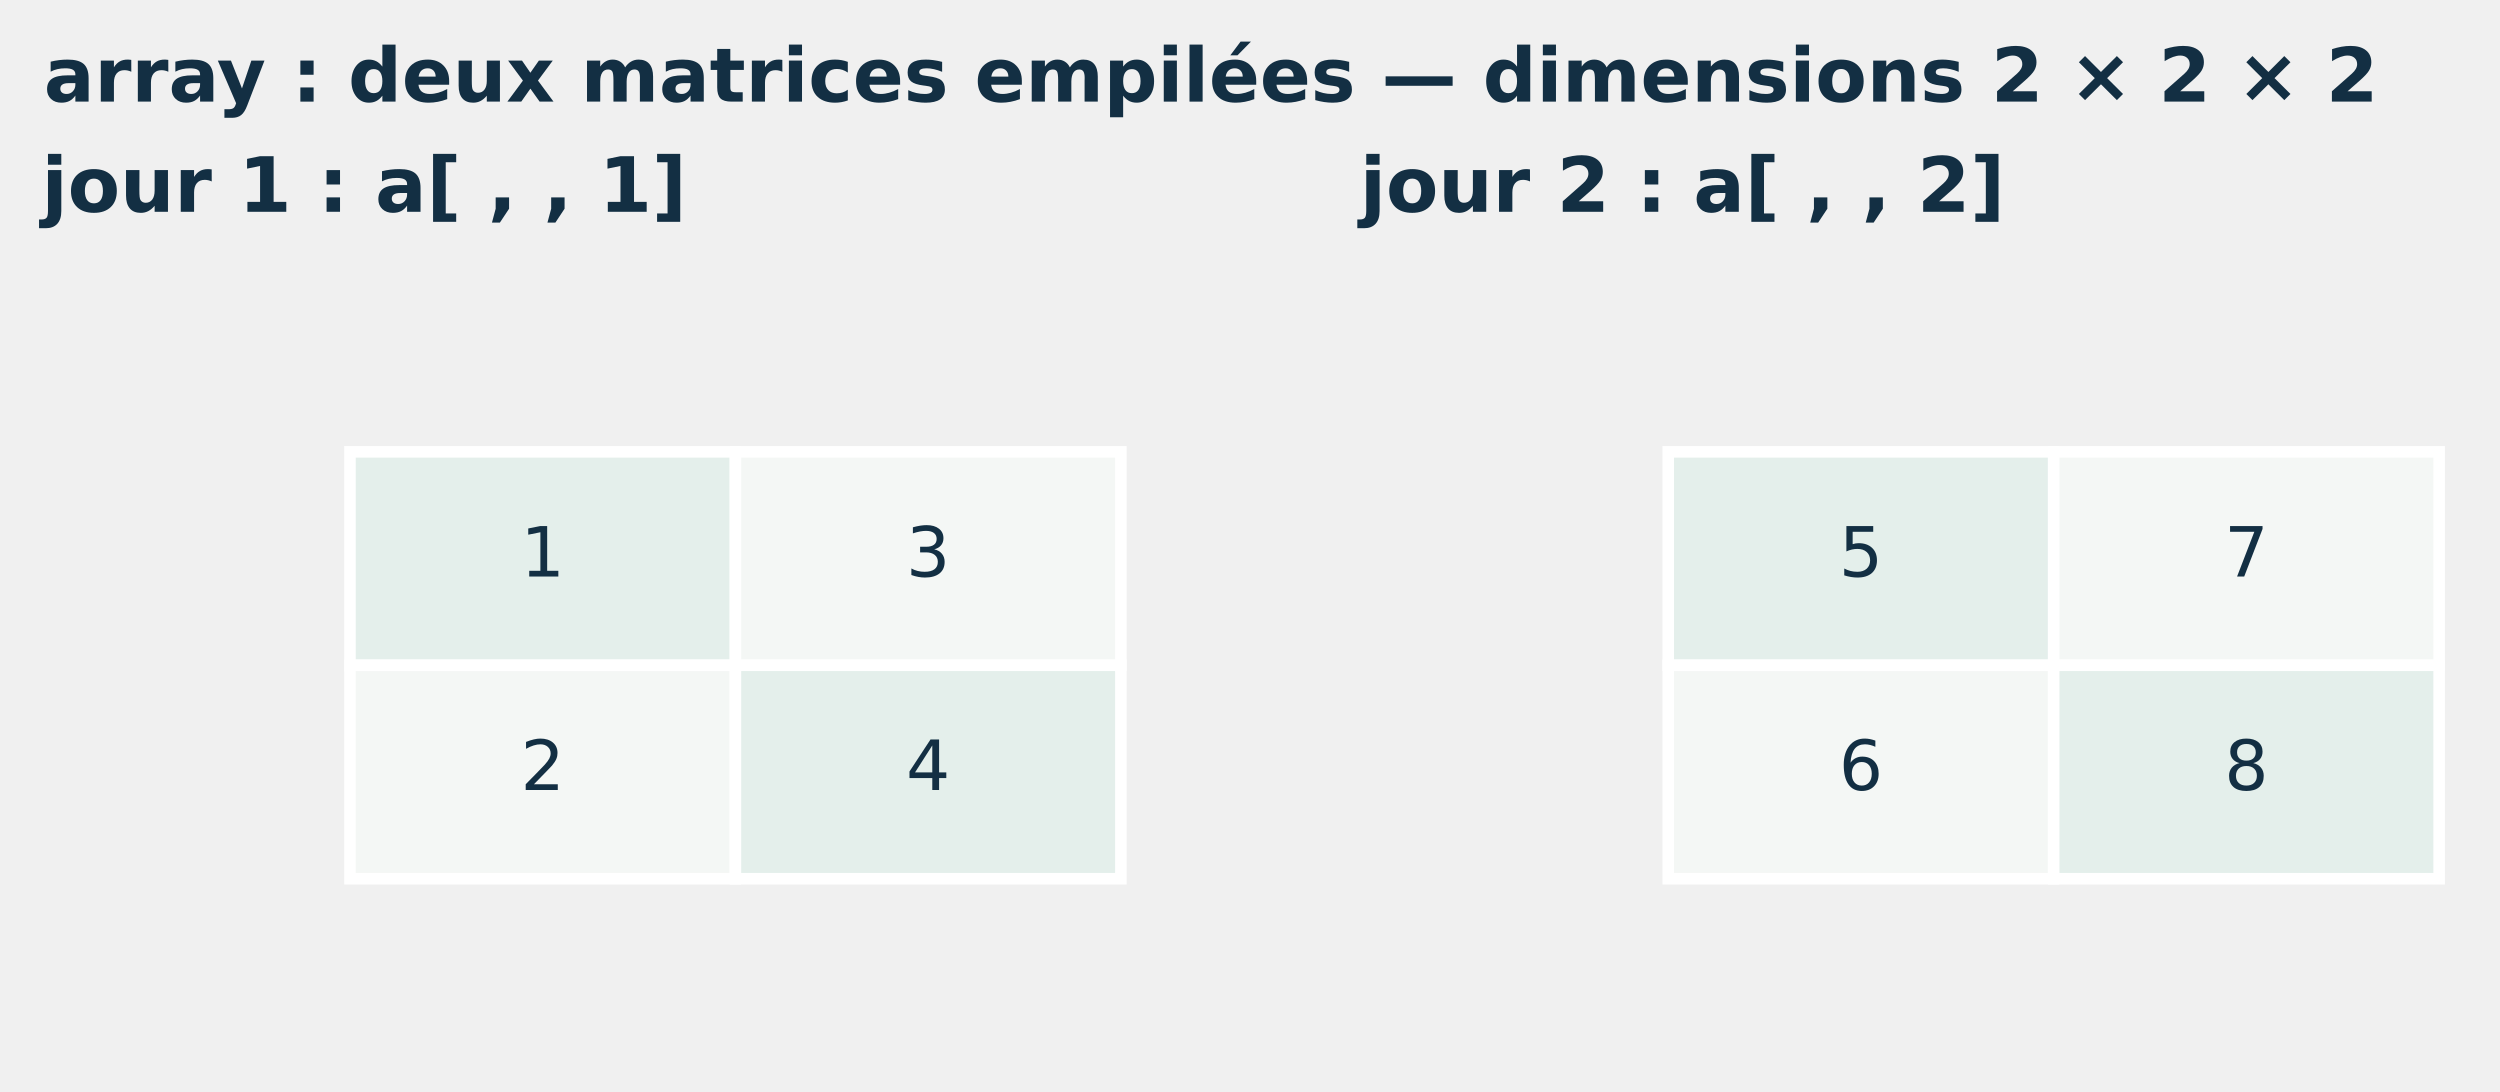
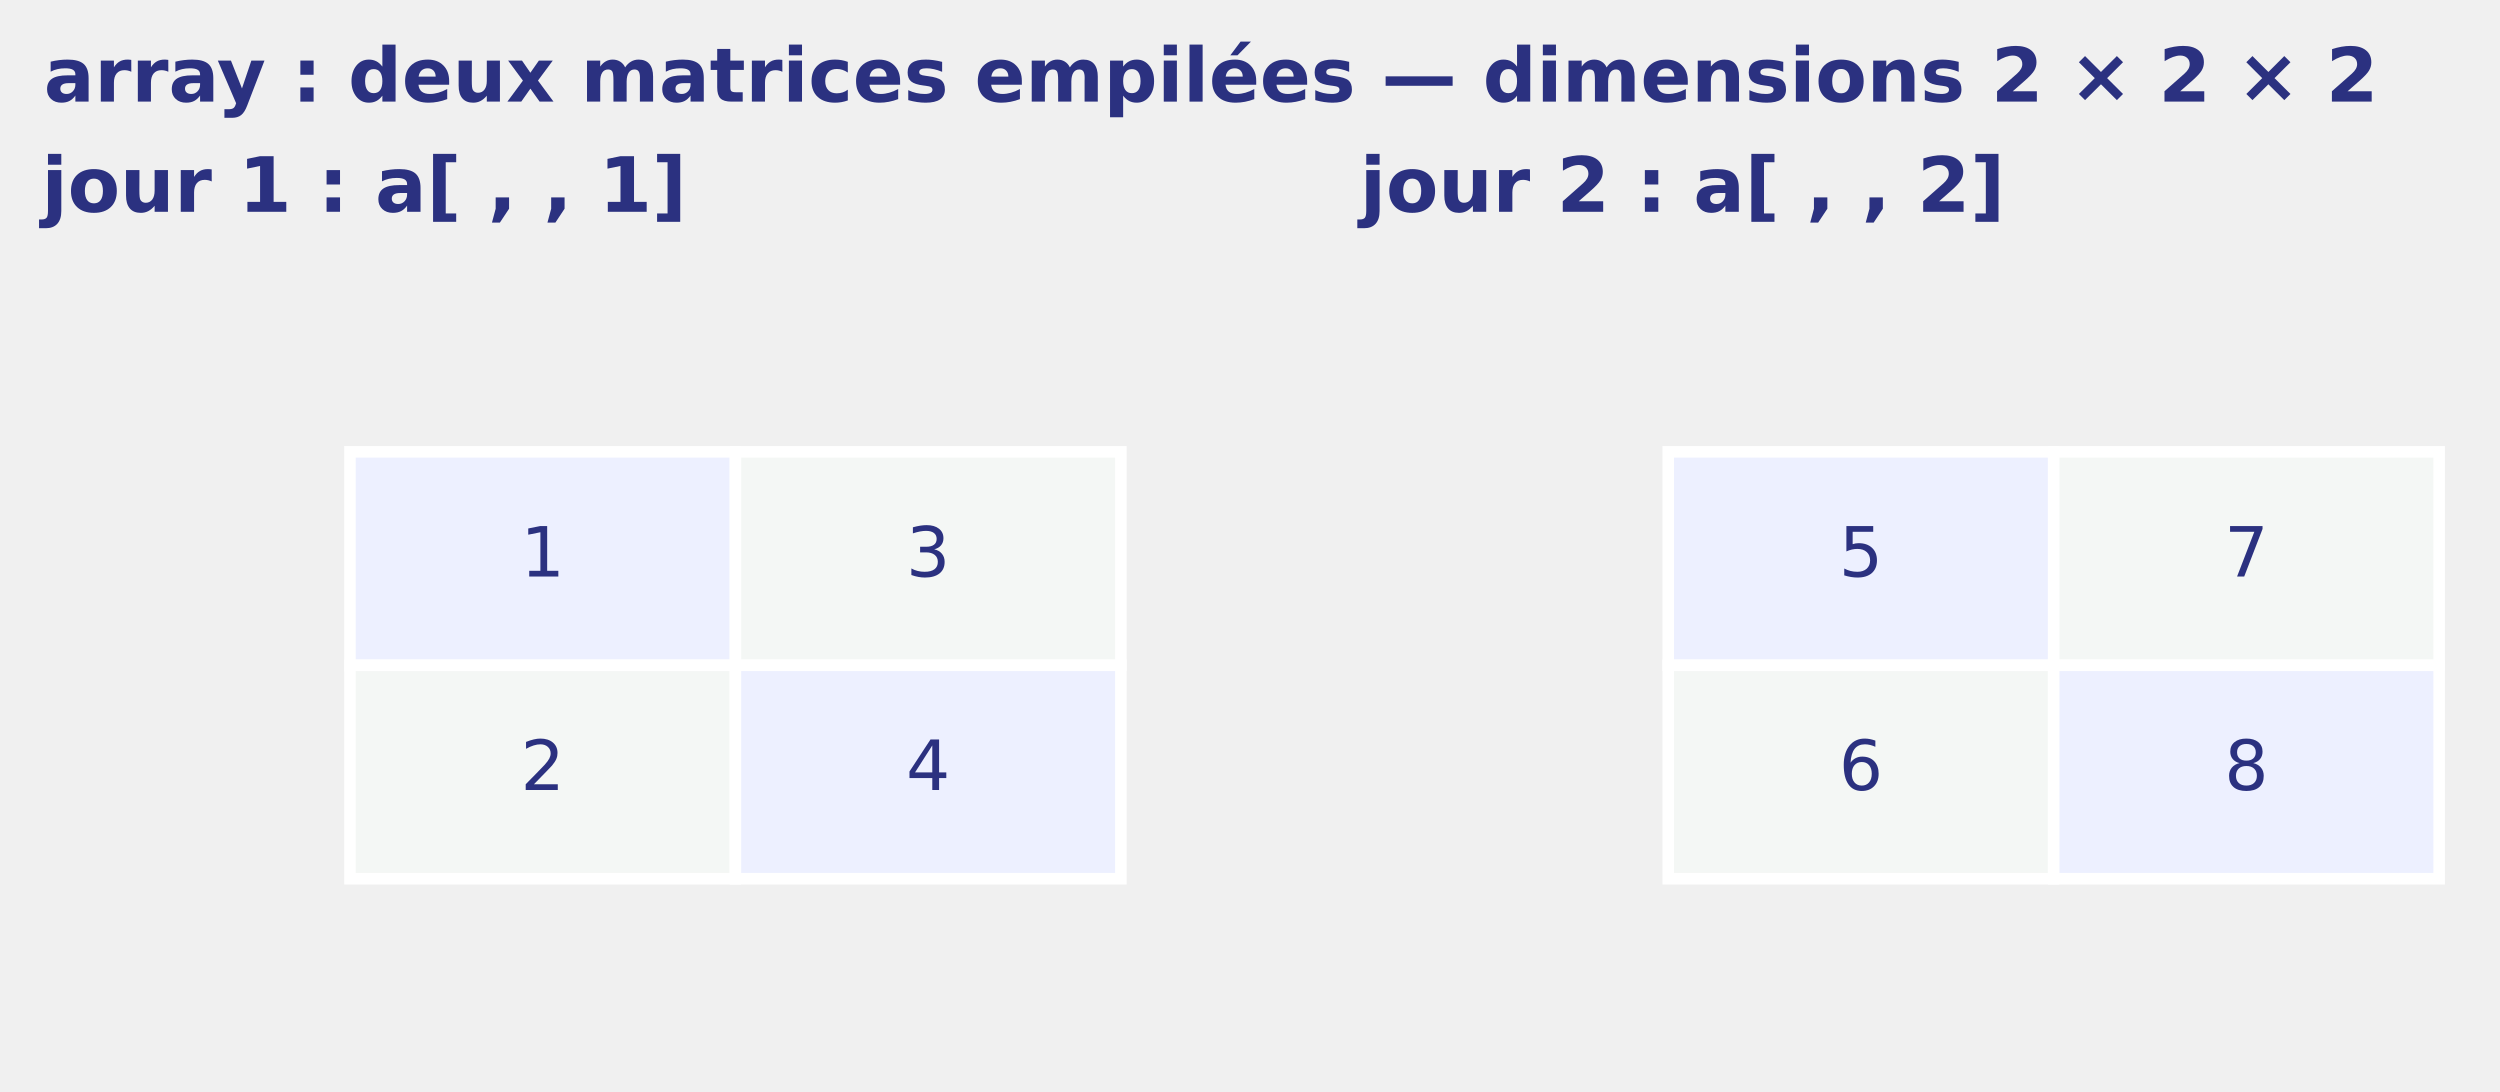
<svg xmlns="http://www.w3.org/2000/svg" xmlns:xlink="http://www.w3.org/1999/xlink" width="432.9pt" height="188.928pt" viewBox="0 0 432.9 188.928" version="1.1">
  <defs>
    <style type="text/css">*{stroke-linejoin: round; stroke-linecap: butt}</style>
  </defs>
  <g id="figure_1">
    <g id="patch_1">
      <path d="M 0 188.928  L 432.9 188.928  L 432.9 0  L 0 0  L 0 188.928  z " style="fill: none" />
    </g>
    <g id="axes_1">
      <g id="patch_2">
-         <path d="M 60.597 78.24  L 127.344 78.24  L 127.344 115.2  L 60.597 115.2  z " clip-path="url(#pae290a8612)" style="fill: #e4efeb; stroke: #ffffff; stroke-width: 2; stroke-linejoin: miter" />
+         <path d="M 60.597 78.24  L 127.344 78.24  L 127.344 115.2  L 60.597 115.2  z " clip-path="url(#pb9a7fbf18e)" style="fill: #edf0ff; stroke: #ffffff; stroke-width: 2; stroke-linejoin: miter" />
      </g>
      <g id="patch_3">
-         <path d="M 127.344 78.24  L 194.09 78.24  L 194.09 115.2  L 127.344 115.2  z " clip-path="url(#pae290a8612)" style="fill: #f4f7f5; stroke: #ffffff; stroke-width: 2; stroke-linejoin: miter" />
+         <path d="M 127.344 78.24  L 194.09 78.24  L 194.09 115.2  L 127.344 115.2  z " clip-path="url(#pb9a7fbf18e)" style="fill: #f4f7f5; stroke: #ffffff; stroke-width: 2; stroke-linejoin: miter" />
      </g>
      <g id="patch_4">
-         <path d="M 60.597 115.2  L 127.344 115.2  L 127.344 152.16  L 60.597 152.16  z " clip-path="url(#pae290a8612)" style="fill: #f4f7f5; stroke: #ffffff; stroke-width: 2; stroke-linejoin: miter" />
+         <path d="M 60.597 115.2  L 127.344 115.2  L 127.344 152.16  L 60.597 152.16  z " clip-path="url(#pb9a7fbf18e)" style="fill: #f4f7f5; stroke: #ffffff; stroke-width: 2; stroke-linejoin: miter" />
      </g>
      <g id="patch_5">
-         <path d="M 127.344 115.2  L 194.09 115.2  L 194.09 152.16  L 127.344 152.16  z " clip-path="url(#pae290a8612)" style="fill: #e4efeb; stroke: #ffffff; stroke-width: 2; stroke-linejoin: miter" />
+         <path d="M 127.344 115.2  L 194.09 115.2  L 194.09 152.16  L 127.344 152.16  z " clip-path="url(#pb9a7fbf18e)" style="fill: #edf0ff; stroke: #ffffff; stroke-width: 2; stroke-linejoin: miter" />
      </g>
      <g id="text_1">
-         <g style="fill: #132f43" transform="translate(90.15283 99.83719) scale(0.12 -0.12)">
+         <g style="fill: #2b3180" transform="translate(90.15283 99.83719) scale(0.12 -0.12)">
          <defs>
            <path id="DejaVuSans-14" d="M 794 531  L 1825 531  L 1825 4091  L 703 3866  L 703 4441  L 1819 4666  L 2450 4666  L 2450 531  L 3481 531  L 3481 0  L 794 0  L 794 531  z " transform="scale(0.015625)" />
          </defs>
          <use xlink:href="#DejaVuSans-14" />
        </g>
      </g>
      <g id="text_2">
-         <g style="fill: #132f43" transform="translate(156.8992 99.83719) scale(0.12 -0.12)">
+         <g style="fill: #2b3180" transform="translate(156.8992 99.83719) scale(0.12 -0.12)">
          <defs>
            <path id="DejaVuSans-16" d="M 2597 2516  Q 3050 2419 3304 2112  Q 3559 1806 3559 1356  Q 3559 666 3084 287  Q 2609 -91 1734 -91  Q 1441 -91 1130 -33  Q 819 25 488 141  L 488 750  Q 750 597 1062 519  Q 1375 441 1716 441  Q 2309 441 2620 675  Q 2931 909 2931 1356  Q 2931 1769 2642 2001  Q 2353 2234 1838 2234  L 1294 2234  L 1294 2753  L 1863 2753  Q 2328 2753 2575 2939  Q 2822 3125 2822 3475  Q 2822 3834 2567 4026  Q 2313 4219 1838 4219  Q 1578 4219 1281 4162  Q 984 4106 628 3988  L 628 4550  Q 988 4650 1302 4700  Q 1616 4750 1894 4750  Q 2613 4750 3031 4423  Q 3450 4097 3450 3541  Q 3450 3153 3228 2886  Q 3006 2619 2597 2516  z " transform="scale(0.015625)" />
          </defs>
          <use xlink:href="#DejaVuSans-16" />
        </g>
      </g>
      <g id="text_3">
-         <g style="fill: #132f43" transform="translate(90.15283 136.7972) scale(0.12 -0.12)">
+         <g style="fill: #2b3180" transform="translate(90.15283 136.7972) scale(0.12 -0.12)">
          <defs>
            <path id="DejaVuSans-15" d="M 1228 531  L 3431 531  L 3431 0  L 469 0  L 469 531  Q 828 903 1448 1529  Q 2069 2156 2228 2338  Q 2531 2678 2651 2914  Q 2772 3150 2772 3378  Q 2772 3750 2511 3984  Q 2250 4219 1831 4219  Q 1534 4219 1204 4116  Q 875 4013 500 3803  L 500 4441  Q 881 4594 1212 4672  Q 1544 4750 1819 4750  Q 2544 4750 2975 4387  Q 3406 4025 3406 3419  Q 3406 3131 3298 2873  Q 3191 2616 2906 2266  Q 2828 2175 2409 1742  Q 1991 1309 1228 531  z " transform="scale(0.015625)" />
          </defs>
          <use xlink:href="#DejaVuSans-15" />
        </g>
      </g>
      <g id="text_4">
-         <g style="fill: #132f43" transform="translate(156.8992 136.7972) scale(0.12 -0.12)">
+         <g style="fill: #2b3180" transform="translate(156.8992 136.7972) scale(0.12 -0.12)">
          <defs>
            <path id="DejaVuSans-17" d="M 2419 4116  L 825 1625  L 2419 1625  L 2419 4116  z M 2253 4666  L 3047 4666  L 3047 1625  L 3713 1625  L 3713 1100  L 3047 1100  L 3047 0  L 2419 0  L 2419 1100  L 313 1100  L 313 1709  L 2253 4666  z " transform="scale(0.015625)" />
          </defs>
          <use xlink:href="#DejaVuSans-17" />
        </g>
      </g>
      <g id="text_5">
-         <g style="fill: #132f43" transform="translate(7.2 36.672) scale(0.132 -0.132)">
+         <g style="fill: #2b3180" transform="translate(7.2 36.672) scale(0.132 -0.132)">
          <defs>
            <path id="DejaVuSans-Bold-4d" d="M 538 3500  L 1656 3500  L 1656 63  Q 1656 -641 1318 -1011  Q 981 -1381 341 -1381  L -213 -1381  L -213 -647  L -19 -647  Q 300 -647 419 -503  Q 538 -359 538 63  L 538 3500  z M 538 4863  L 1656 4863  L 1656 3950  L 538 3950  L 538 4863  z " transform="scale(0.015625)" />
            <path id="DejaVuSans-Bold-52" d="M 2203 2784  Q 1831 2784 1636 2517  Q 1441 2250 1441 1747  Q 1441 1244 1636 976  Q 1831 709 2203 709  Q 2569 709 2762 976  Q 2956 1244 2956 1747  Q 2956 2250 2762 2517  Q 2569 2784 2203 2784  z M 2203 3584  Q 3106 3584 3614 3096  Q 4122 2609 4122 1747  Q 4122 884 3614 396  Q 3106 -91 2203 -91  Q 1297 -91 786 396  Q 275 884 275 1747  Q 275 2609 786 3096  Q 1297 3584 2203 3584  z " transform="scale(0.015625)" />
            <path id="DejaVuSans-Bold-58" d="M 500 1363  L 500 3500  L 1625 3500  L 1625 3150  Q 1625 2866 1622 2436  Q 1619 2006 1619 1863  Q 1619 1441 1641 1255  Q 1663 1069 1716 984  Q 1784 875 1895 815  Q 2006 756 2150 756  Q 2500 756 2700 1025  Q 2900 1294 2900 1772  L 2900 3500  L 4019 3500  L 4019 0  L 2900 0  L 2900 506  Q 2647 200 2364 54  Q 2081 -91 1741 -91  Q 1134 -91 817 281  Q 500 653 500 1363  z " transform="scale(0.015625)" />
            <path id="DejaVuSans-Bold-55" d="M 3138 2547  Q 2991 2616 2845 2648  Q 2700 2681 2553 2681  Q 2122 2681 1889 2404  Q 1656 2128 1656 1613  L 1656 0  L 538 0  L 538 3500  L 1656 3500  L 1656 2925  Q 1872 3269 2151 3426  Q 2431 3584 2822 3584  Q 2878 3584 2943 3579  Q 3009 3575 3134 3559  L 3138 2547  z " transform="scale(0.015625)" />
            <path id="DejaVuSans-Bold-3" transform="scale(0.015625)" />
            <path id="DejaVuSans-Bold-14" d="M 750 831  L 1813 831  L 1813 3847  L 722 3622  L 722 4441  L 1806 4666  L 2950 4666  L 2950 831  L 4013 831  L 4013 0  L 750 0  L 750 831  z " transform="scale(0.015625)" />
            <path id="DejaVuSans-Bold-1d" d="M 716 3500  L 1844 3500  L 1844 2291  L 716 2291  L 716 3500  z M 716 1209  L 1844 1209  L 1844 0  L 716 0  L 716 1209  z " transform="scale(0.015625)" />
            <path id="DejaVuSans-Bold-44" d="M 2106 1575  Q 1756 1575 1579 1456  Q 1403 1338 1403 1106  Q 1403 894 1545 773  Q 1688 653 1941 653  Q 2256 653 2472 879  Q 2688 1106 2688 1447  L 2688 1575  L 2106 1575  z M 3816 1997  L 3816 0  L 2688 0  L 2688 519  Q 2463 200 2181 54  Q 1900 -91 1497 -91  Q 953 -91 614 226  Q 275 544 275 1050  Q 275 1666 698 1953  Q 1122 2241 2028 2241  L 2688 2241  L 2688 2328  Q 2688 2594 2478 2717  Q 2269 2841 1825 2841  Q 1466 2841 1156 2769  Q 847 2697 581 2553  L 581 3406  Q 941 3494 1303 3539  Q 1666 3584 2028 3584  Q 2975 3584 3395 3211  Q 3816 2838 3816 1997  z " transform="scale(0.015625)" />
            <path id="DejaVuSans-Bold-3e" d="M 550 4863  L 2491 4863  L 2491 4159  L 1613 4159  L 1613 -141  L 2491 -141  L 2491 -844  L 550 -844  L 550 4863  z " transform="scale(0.015625)" />
            <path id="DejaVuSans-Bold-f" d="M 653 1209  L 1778 1209  L 1778 256  L 1006 -909  L 341 -909  L 653 256  L 653 1209  z " transform="scale(0.015625)" />
            <path id="DejaVuSans-Bold-40" d="M 2375 -844  L 434 -844  L 434 -141  L 1313 -141  L 1313 4159  L 434 4159  L 434 4863  L 2375 4863  L 2375 -844  z " transform="scale(0.015625)" />
          </defs>
          <use xlink:href="#DejaVuSans-Bold-4d" />
          <use xlink:href="#DejaVuSans-Bold-52" transform="translate(34.28125 0)" />
          <use xlink:href="#DejaVuSans-Bold-58" transform="translate(102.9844 0)" />
          <use xlink:href="#DejaVuSans-Bold-55" transform="translate(174.1719 0)" />
          <use xlink:href="#DejaVuSans-Bold-3" transform="translate(223.4844 0)" />
          <use xlink:href="#DejaVuSans-Bold-14" transform="translate(258.2969 0)" />
          <use xlink:href="#DejaVuSans-Bold-3" transform="translate(327.875 0)" />
          <use xlink:href="#DejaVuSans-Bold-1d" transform="translate(362.6875 0)" />
          <use xlink:href="#DejaVuSans-Bold-3" transform="translate(402.6719 0)" />
          <use xlink:href="#DejaVuSans-Bold-44" transform="translate(437.4844 0)" />
          <use xlink:href="#DejaVuSans-Bold-3e" transform="translate(504.9688 0)" />
          <use xlink:href="#DejaVuSans-Bold-3" transform="translate(550.6719 0)" />
          <use xlink:href="#DejaVuSans-Bold-f" transform="translate(585.4844 0)" />
          <use xlink:href="#DejaVuSans-Bold-3" transform="translate(623.4688 0)" />
          <use xlink:href="#DejaVuSans-Bold-f" transform="translate(658.2812 0)" />
          <use xlink:href="#DejaVuSans-Bold-3" transform="translate(696.2656 0)" />
          <use xlink:href="#DejaVuSans-Bold-14" transform="translate(731.0781 0)" />
          <use xlink:href="#DejaVuSans-Bold-40" transform="translate(800.6562 0)" />
        </g>
      </g>
    </g>
    <g id="axes_2">
      <g id="patch_6">
-         <path d="M 288.87 78.24  L 355.616 78.24  L 355.616 115.2  L 288.87 115.2  z " clip-path="url(#p4f8570aa26)" style="fill: #e4efeb; stroke: #ffffff; stroke-width: 2; stroke-linejoin: miter" />
+         <path d="M 288.87 78.24  L 355.616 78.24  L 355.616 115.2  L 288.87 115.2  z " clip-path="url(#p771d0f79c0)" style="fill: #edf0ff; stroke: #ffffff; stroke-width: 2; stroke-linejoin: miter" />
      </g>
      <g id="patch_7">
-         <path d="M 355.616 78.24  L 422.363 78.24  L 422.363 115.2  L 355.616 115.2  z " clip-path="url(#p4f8570aa26)" style="fill: #f4f7f5; stroke: #ffffff; stroke-width: 2; stroke-linejoin: miter" />
+         <path d="M 355.616 78.24  L 422.363 78.24  L 422.363 115.2  L 355.616 115.2  z " clip-path="url(#p771d0f79c0)" style="fill: #f4f7f5; stroke: #ffffff; stroke-width: 2; stroke-linejoin: miter" />
      </g>
      <g id="patch_8">
-         <path d="M 288.87 115.2  L 355.616 115.2  L 355.616 152.16  L 288.87 152.16  z " clip-path="url(#p4f8570aa26)" style="fill: #f4f7f5; stroke: #ffffff; stroke-width: 2; stroke-linejoin: miter" />
+         <path d="M 288.87 115.2  L 355.616 115.2  L 355.616 152.16  L 288.87 152.16  z " clip-path="url(#p771d0f79c0)" style="fill: #f4f7f5; stroke: #ffffff; stroke-width: 2; stroke-linejoin: miter" />
      </g>
      <g id="patch_9">
-         <path d="M 355.616 115.2  L 422.363 115.2  L 422.363 152.16  L 355.616 152.16  z " clip-path="url(#p4f8570aa26)" style="fill: #e4efeb; stroke: #ffffff; stroke-width: 2; stroke-linejoin: miter" />
+         <path d="M 355.616 115.2  L 422.363 115.2  L 422.363 152.16  L 355.616 152.16  z " clip-path="url(#p771d0f79c0)" style="fill: #edf0ff; stroke: #ffffff; stroke-width: 2; stroke-linejoin: miter" />
      </g>
      <g id="text_6">
-         <g style="fill: #132f43" transform="translate(318.4256 99.83719) scale(0.12 -0.12)">
+         <g style="fill: #2b3180" transform="translate(318.4256 99.83719) scale(0.12 -0.12)">
          <defs>
            <path id="DejaVuSans-18" d="M 691 4666  L 3169 4666  L 3169 4134  L 1269 4134  L 1269 2991  Q 1406 3038 1543 3061  Q 1681 3084 1819 3084  Q 2600 3084 3056 2656  Q 3513 2228 3513 1497  Q 3513 744 3044 326  Q 2575 -91 1722 -91  Q 1428 -91 1123 -41  Q 819 9 494 109  L 494 744  Q 775 591 1075 516  Q 1375 441 1709 441  Q 2250 441 2565 725  Q 2881 1009 2881 1497  Q 2881 1984 2565 2268  Q 2250 2553 1709 2553  Q 1456 2553 1204 2497  Q 953 2441 691 2322  L 691 4666  z " transform="scale(0.015625)" />
          </defs>
          <use xlink:href="#DejaVuSans-18" />
        </g>
      </g>
      <g id="text_7">
-         <g style="fill: #132f43" transform="translate(385.172 99.83719) scale(0.12 -0.12)">
+         <g style="fill: #2b3180" transform="translate(385.172 99.83719) scale(0.12 -0.12)">
          <defs>
            <path id="DejaVuSans-1a" d="M 525 4666  L 3525 4666  L 3525 4397  L 1831 0  L 1172 0  L 2766 4134  L 525 4134  L 525 4666  z " transform="scale(0.015625)" />
          </defs>
          <use xlink:href="#DejaVuSans-1a" />
        </g>
      </g>
      <g id="text_8">
-         <g style="fill: #132f43" transform="translate(318.4256 136.7972) scale(0.12 -0.12)">
+         <g style="fill: #2b3180" transform="translate(318.4256 136.7972) scale(0.12 -0.12)">
          <defs>
            <path id="DejaVuSans-19" d="M 2113 2584  Q 1688 2584 1439 2293  Q 1191 2003 1191 1497  Q 1191 994 1439 701  Q 1688 409 2113 409  Q 2538 409 2786 701  Q 3034 994 3034 1497  Q 3034 2003 2786 2293  Q 2538 2584 2113 2584  z M 3366 4563  L 3366 3988  Q 3128 4100 2886 4159  Q 2644 4219 2406 4219  Q 1781 4219 1451 3797  Q 1122 3375 1075 2522  Q 1259 2794 1537 2939  Q 1816 3084 2150 3084  Q 2853 3084 3261 2657  Q 3669 2231 3669 1497  Q 3669 778 3244 343  Q 2819 -91 2113 -91  Q 1303 -91 875 529  Q 447 1150 447 2328  Q 447 3434 972 4092  Q 1497 4750 2381 4750  Q 2619 4750 2861 4703  Q 3103 4656 3366 4563  z " transform="scale(0.015625)" />
          </defs>
          <use xlink:href="#DejaVuSans-19" />
        </g>
      </g>
      <g id="text_9">
-         <g style="fill: #132f43" transform="translate(385.172 136.7972) scale(0.12 -0.12)">
+         <g style="fill: #2b3180" transform="translate(385.172 136.7972) scale(0.12 -0.12)">
          <defs>
            <path id="DejaVuSans-1b" d="M 2034 2216  Q 1584 2216 1326 1975  Q 1069 1734 1069 1313  Q 1069 891 1326 650  Q 1584 409 2034 409  Q 2484 409 2743 651  Q 3003 894 3003 1313  Q 3003 1734 2745 1975  Q 2488 2216 2034 2216  z M 1403 2484  Q 997 2584 770 2862  Q 544 3141 544 3541  Q 544 4100 942 4425  Q 1341 4750 2034 4750  Q 2731 4750 3128 4425  Q 3525 4100 3525 3541  Q 3525 3141 3298 2862  Q 3072 2584 2669 2484  Q 3125 2378 3379 2068  Q 3634 1759 3634 1313  Q 3634 634 3220 271  Q 2806 -91 2034 -91  Q 1263 -91 848 271  Q 434 634 434 1313  Q 434 1759 690 2068  Q 947 2378 1403 2484  z M 1172 3481  Q 1172 3119 1398 2916  Q 1625 2713 2034 2713  Q 2441 2713 2670 2916  Q 2900 3119 2900 3481  Q 2900 3844 2670 4047  Q 2441 4250 2034 4250  Q 1625 4250 1398 4047  Q 1172 3844 1172 3481  z " transform="scale(0.015625)" />
          </defs>
          <use xlink:href="#DejaVuSans-1b" />
        </g>
      </g>
      <g id="text_10">
-         <g style="fill: #132f43" transform="translate(235.4727 36.672) scale(0.132 -0.132)">
+         <g style="fill: #2b3180" transform="translate(235.4727 36.672) scale(0.132 -0.132)">
          <defs>
            <path id="DejaVuSans-Bold-15" d="M 1844 884  L 3897 884  L 3897 0  L 506 0  L 506 884  L 2209 2388  Q 2438 2594 2547 2791  Q 2656 2988 2656 3200  Q 2656 3528 2436 3728  Q 2216 3928 1850 3928  Q 1569 3928 1234 3808  Q 900 3688 519 3450  L 519 4475  Q 925 4609 1322 4679  Q 1719 4750 2100 4750  Q 2938 4750 3402 4381  Q 3866 4013 3866 3353  Q 3866 2972 3669 2642  Q 3472 2313 2841 1759  L 1844 884  z " transform="scale(0.015625)" />
          </defs>
          <use xlink:href="#DejaVuSans-Bold-4d" />
          <use xlink:href="#DejaVuSans-Bold-52" transform="translate(34.28125 0)" />
          <use xlink:href="#DejaVuSans-Bold-58" transform="translate(102.9844 0)" />
          <use xlink:href="#DejaVuSans-Bold-55" transform="translate(174.1719 0)" />
          <use xlink:href="#DejaVuSans-Bold-3" transform="translate(223.4844 0)" />
          <use xlink:href="#DejaVuSans-Bold-15" transform="translate(258.2969 0)" />
          <use xlink:href="#DejaVuSans-Bold-3" transform="translate(327.875 0)" />
          <use xlink:href="#DejaVuSans-Bold-1d" transform="translate(362.6875 0)" />
          <use xlink:href="#DejaVuSans-Bold-3" transform="translate(402.6719 0)" />
          <use xlink:href="#DejaVuSans-Bold-44" transform="translate(437.4844 0)" />
          <use xlink:href="#DejaVuSans-Bold-3e" transform="translate(504.9688 0)" />
          <use xlink:href="#DejaVuSans-Bold-3" transform="translate(550.6719 0)" />
          <use xlink:href="#DejaVuSans-Bold-f" transform="translate(585.4844 0)" />
          <use xlink:href="#DejaVuSans-Bold-3" transform="translate(623.4688 0)" />
          <use xlink:href="#DejaVuSans-Bold-f" transform="translate(658.2812 0)" />
          <use xlink:href="#DejaVuSans-Bold-3" transform="translate(696.2656 0)" />
          <use xlink:href="#DejaVuSans-Bold-15" transform="translate(731.0781 0)" />
          <use xlink:href="#DejaVuSans-Bold-40" transform="translate(800.6562 0)" />
        </g>
      </g>
    </g>
    <g id="text_11">
-       <g style="fill: #132f43" transform="translate(7.590625 17.59797) scale(0.13 -0.13)">
+       <g style="fill: #2b3180" transform="translate(7.590625 17.59797) scale(0.13 -0.13)">
        <defs>
          <path id="DejaVuSans-Bold-5c" d="M 78 3500  L 1197 3500  L 2138 1125  L 2938 3500  L 4056 3500  L 2584 -331  Q 2363 -916 2067 -1148  Q 1772 -1381 1288 -1381  L 641 -1381  L 641 -647  L 991 -647  Q 1275 -647 1404 -556  Q 1534 -466 1606 -231  L 1638 -134  L 78 3500  z " transform="scale(0.015625)" />
          <path id="DejaVuSans-Bold-47" d="M 2919 2988  L 2919 4863  L 4044 4863  L 4044 0  L 2919 0  L 2919 506  Q 2688 197 2409 53  Q 2131 -91 1766 -91  Q 1119 -91 703 423  Q 288 938 288 1747  Q 288 2556 703 3070  Q 1119 3584 1766 3584  Q 2128 3584 2408 3439  Q 2688 3294 2919 2988  z M 2181 722  Q 2541 722 2730 984  Q 2919 1247 2919 1747  Q 2919 2247 2730 2509  Q 2541 2772 2181 2772  Q 1825 2772 1636 2509  Q 1447 2247 1447 1747  Q 1447 1247 1636 984  Q 1825 722 2181 722  z " transform="scale(0.015625)" />
          <path id="DejaVuSans-Bold-48" d="M 4031 1759  L 4031 1441  L 1416 1441  Q 1456 1047 1700 850  Q 1944 653 2381 653  Q 2734 653 3104 758  Q 3475 863 3866 1075  L 3866 213  Q 3469 63 3072 -14  Q 2675 -91 2278 -91  Q 1328 -91 801 392  Q 275 875 275 1747  Q 275 2603 792 3093  Q 1309 3584 2216 3584  Q 3041 3584 3536 3087  Q 4031 2591 4031 1759  z M 2881 2131  Q 2881 2450 2695 2645  Q 2509 2841 2209 2841  Q 1884 2841 1681 2658  Q 1478 2475 1428 2131  L 2881 2131  z " transform="scale(0.015625)" />
          <path id="DejaVuSans-Bold-5b" d="M 1422 1791  L 159 3500  L 1344 3500  L 2059 2463  L 2784 3500  L 3969 3500  L 2706 1797  L 4031 0  L 2847 0  L 2059 1106  L 1281 0  L 97 0  L 1422 1791  z " transform="scale(0.015625)" />
          <path id="DejaVuSans-Bold-50" d="M 3781 2919  Q 3994 3244 4286 3414  Q 4578 3584 4928 3584  Q 5531 3584 5847 3212  Q 6163 2841 6163 2131  L 6163 0  L 5038 0  L 5038 1825  Q 5041 1866 5042 1909  Q 5044 1953 5044 2034  Q 5044 2406 4934 2573  Q 4825 2741 4581 2741  Q 4263 2741 4089 2478  Q 3916 2216 3909 1719  L 3909 0  L 2784 0  L 2784 1825  Q 2784 2406 2684 2573  Q 2584 2741 2328 2741  Q 2006 2741 1831 2477  Q 1656 2213 1656 1722  L 1656 0  L 531 0  L 531 3500  L 1656 3500  L 1656 2988  Q 1863 3284 2130 3434  Q 2397 3584 2719 3584  Q 3081 3584 3359 3409  Q 3638 3234 3781 2919  z " transform="scale(0.015625)" />
          <path id="DejaVuSans-Bold-57" d="M 1759 4494  L 1759 3500  L 2913 3500  L 2913 2700  L 1759 2700  L 1759 1216  Q 1759 972 1856 886  Q 1953 800 2241 800  L 2816 800  L 2816 0  L 1856 0  Q 1194 0 917 276  Q 641 553 641 1216  L 641 2700  L 84 2700  L 84 3500  L 641 3500  L 641 4494  L 1759 4494  z " transform="scale(0.015625)" />
          <path id="DejaVuSans-Bold-4c" d="M 538 3500  L 1656 3500  L 1656 0  L 538 0  L 538 3500  z M 538 4863  L 1656 4863  L 1656 3950  L 538 3950  L 538 4863  z " transform="scale(0.015625)" />
          <path id="DejaVuSans-Bold-46" d="M 3366 3391  L 3366 2478  Q 3138 2634 2908 2709  Q 2678 2784 2431 2784  Q 1963 2784 1702 2511  Q 1441 2238 1441 1747  Q 1441 1256 1702 982  Q 1963 709 2431 709  Q 2694 709 2930 787  Q 3166 866 3366 1019  L 3366 103  Q 3103 6 2833 -42  Q 2563 -91 2291 -91  Q 1344 -91 809 395  Q 275 881 275 1747  Q 275 2613 809 3098  Q 1344 3584 2291 3584  Q 2566 3584 2833 3536  Q 3100 3488 3366 3391  z " transform="scale(0.015625)" />
          <path id="DejaVuSans-Bold-56" d="M 3272 3391  L 3272 2541  Q 2913 2691 2578 2766  Q 2244 2841 1947 2841  Q 1628 2841 1473 2761  Q 1319 2681 1319 2516  Q 1319 2381 1436 2309  Q 1553 2238 1856 2203  L 2053 2175  Q 2913 2066 3209 1816  Q 3506 1566 3506 1031  Q 3506 472 3093 190  Q 2681 -91 1863 -91  Q 1516 -91 1145 -36  Q 775 19 384 128  L 384 978  Q 719 816 1070 734  Q 1422 653 1784 653  Q 2113 653 2278 743  Q 2444 834 2444 1013  Q 2444 1163 2330 1236  Q 2216 1309 1875 1350  L 1678 1375  Q 931 1469 631 1722  Q 331 1975 331 2491  Q 331 3047 712 3315  Q 1094 3584 1881 3584  Q 2191 3584 2531 3537  Q 2872 3491 3272 3391  z " transform="scale(0.015625)" />
          <path id="DejaVuSans-Bold-53" d="M 1656 506  L 1656 -1331  L 538 -1331  L 538 3500  L 1656 3500  L 1656 2988  Q 1888 3294 2169 3439  Q 2450 3584 2816 3584  Q 3463 3584 3878 3070  Q 4294 2556 4294 1747  Q 4294 938 3878 423  Q 3463 -91 2816 -91  Q 2450 -91 2169 54  Q 1888 200 1656 506  z M 2400 2772  Q 2041 2772 1848 2508  Q 1656 2244 1656 1747  Q 1656 1250 1848 986  Q 2041 722 2400 722  Q 2759 722 2948 984  Q 3138 1247 3138 1747  Q 3138 2247 2948 2509  Q 2759 2772 2400 2772  z " transform="scale(0.015625)" />
          <path id="DejaVuSans-Bold-4f" d="M 538 4863  L 1656 4863  L 1656 0  L 538 0  L 538 4863  z " transform="scale(0.015625)" />
          <path id="DejaVuSans-Bold-ab" d="M 4031 1759  L 4031 1441  L 1416 1441  Q 1456 1047 1700 850  Q 1944 653 2381 653  Q 2734 653 3104 758  Q 3475 863 3866 1075  L 3866 213  Q 3469 63 3072 -14  Q 2675 -91 2278 -91  Q 1328 -91 801 392  Q 275 875 275 1747  Q 275 2603 792 3093  Q 1309 3584 2216 3584  Q 3041 3584 3536 3087  Q 4031 2591 4031 1759  z M 2881 2131  Q 2881 2450 2695 2645  Q 2509 2841 2209 2841  Q 1884 2841 1681 2658  Q 1478 2475 1428 2131  L 2881 2131  z M 2700 5119  L 3584 5119  L 2431 3944  L 1819 3944  L 2700 5119  z " transform="scale(0.015625)" />
          <path id="DejaVuSans-Bold-af6" d="M 344 2156  L 6056 2156  L 6056 1350  L 344 1350  L 344 2156  z " transform="scale(0.015625)" />
          <path id="DejaVuSans-Bold-51" d="M 4056 2131  L 4056 0  L 2931 0  L 2931 347  L 2931 1631  Q 2931 2084 2911 2256  Q 2891 2428 2841 2509  Q 2775 2619 2662 2680  Q 2550 2741 2406 2741  Q 2056 2741 1856 2470  Q 1656 2200 1656 1722  L 1656 0  L 538 0  L 538 3500  L 1656 3500  L 1656 2988  Q 1909 3294 2193 3439  Q 2478 3584 2822 3584  Q 3428 3584 3742 3212  Q 4056 2841 4056 2131  z " transform="scale(0.015625)" />
          <path id="DejaVuSans-Bold-99" d="M 4563 3359  L 3206 2003  L 4563 653  L 4038 128  L 2681 1478  L 1325 128  L 800 653  L 2156 2003  L 800 3359  L 1325 3884  L 2681 2528  L 4038 3884  L 4563 3359  z " transform="scale(0.015625)" />
        </defs>
        <use xlink:href="#DejaVuSans-Bold-44" />
        <use xlink:href="#DejaVuSans-Bold-55" transform="translate(67.48438 0)" />
        <use xlink:href="#DejaVuSans-Bold-55" transform="translate(116.7969 0)" />
        <use xlink:href="#DejaVuSans-Bold-44" transform="translate(166.1094 0)" />
        <use xlink:href="#DejaVuSans-Bold-5c" transform="translate(230.5156 0)" />
        <use xlink:href="#DejaVuSans-Bold-3" transform="translate(295.7031 0)" />
        <use xlink:href="#DejaVuSans-Bold-1d" transform="translate(330.5156 0)" />
        <use xlink:href="#DejaVuSans-Bold-3" transform="translate(370.5 0)" />
        <use xlink:href="#DejaVuSans-Bold-47" transform="translate(405.3125 0)" />
        <use xlink:href="#DejaVuSans-Bold-48" transform="translate(476.8906 0)" />
        <use xlink:href="#DejaVuSans-Bold-58" transform="translate(544.7188 0)" />
        <use xlink:href="#DejaVuSans-Bold-5b" transform="translate(615.9062 0)" />
        <use xlink:href="#DejaVuSans-Bold-3" transform="translate(680.4062 0)" />
        <use xlink:href="#DejaVuSans-Bold-50" transform="translate(715.2188 0)" />
        <use xlink:href="#DejaVuSans-Bold-44" transform="translate(819.4219 0)" />
        <use xlink:href="#DejaVuSans-Bold-57" transform="translate(886.9062 0)" />
        <use xlink:href="#DejaVuSans-Bold-55" transform="translate(934.7031 0)" />
        <use xlink:href="#DejaVuSans-Bold-4c" transform="translate(984.0156 0)" />
        <use xlink:href="#DejaVuSans-Bold-46" transform="translate(1018.297 0)" />
        <use xlink:href="#DejaVuSans-Bold-48" transform="translate(1077.578 0)" />
        <use xlink:href="#DejaVuSans-Bold-56" transform="translate(1145.406 0)" />
        <use xlink:href="#DejaVuSans-Bold-3" transform="translate(1204.922 0)" />
        <use xlink:href="#DejaVuSans-Bold-48" transform="translate(1239.734 0)" />
        <use xlink:href="#DejaVuSans-Bold-50" transform="translate(1307.562 0)" />
        <use xlink:href="#DejaVuSans-Bold-53" transform="translate(1411.766 0)" />
        <use xlink:href="#DejaVuSans-Bold-4c" transform="translate(1483.344 0)" />
        <use xlink:href="#DejaVuSans-Bold-4f" transform="translate(1517.625 0)" />
        <use xlink:href="#DejaVuSans-Bold-ab" transform="translate(1551.906 0)" />
        <use xlink:href="#DejaVuSans-Bold-48" transform="translate(1619.734 0)" />
        <use xlink:href="#DejaVuSans-Bold-56" transform="translate(1687.562 0)" />
        <use xlink:href="#DejaVuSans-Bold-3" transform="translate(1747.078 0)" />
        <use xlink:href="#DejaVuSans-Bold-af6" transform="translate(1781.891 0)" />
        <use xlink:href="#DejaVuSans-Bold-3" transform="translate(1881.891 0)" />
        <use xlink:href="#DejaVuSans-Bold-47" transform="translate(1916.703 0)" />
        <use xlink:href="#DejaVuSans-Bold-4c" transform="translate(1988.281 0)" />
        <use xlink:href="#DejaVuSans-Bold-50" transform="translate(2022.562 0)" />
        <use xlink:href="#DejaVuSans-Bold-48" transform="translate(2126.766 0)" />
        <use xlink:href="#DejaVuSans-Bold-51" transform="translate(2194.594 0)" />
        <use xlink:href="#DejaVuSans-Bold-56" transform="translate(2265.781 0)" />
        <use xlink:href="#DejaVuSans-Bold-4c" transform="translate(2325.297 0)" />
        <use xlink:href="#DejaVuSans-Bold-52" transform="translate(2359.578 0)" />
        <use xlink:href="#DejaVuSans-Bold-51" transform="translate(2428.281 0)" />
        <use xlink:href="#DejaVuSans-Bold-56" transform="translate(2499.469 0)" />
        <use xlink:href="#DejaVuSans-Bold-3" transform="translate(2558.984 0)" />
        <use xlink:href="#DejaVuSans-Bold-15" transform="translate(2593.797 0)" />
        <use xlink:href="#DejaVuSans-Bold-3" transform="translate(2663.375 0)" />
        <use xlink:href="#DejaVuSans-Bold-99" transform="translate(2698.188 0)" />
        <use xlink:href="#DejaVuSans-Bold-3" transform="translate(2781.984 0)" />
        <use xlink:href="#DejaVuSans-Bold-15" transform="translate(2816.797 0)" />
        <use xlink:href="#DejaVuSans-Bold-3" transform="translate(2886.375 0)" />
        <use xlink:href="#DejaVuSans-Bold-99" transform="translate(2921.188 0)" />
        <use xlink:href="#DejaVuSans-Bold-3" transform="translate(3004.984 0)" />
        <use xlink:href="#DejaVuSans-Bold-15" transform="translate(3039.797 0)" />
      </g>
    </g>
  </g>
  <defs>
-     <clipPath id="pae290a8612">
+     <clipPath id="pb9a7fbf18e">
      <rect x="7.2" y="48.672" width="190.227" height="133.056" />
    </clipPath>
-     <clipPath id="p4f8570aa26">
+     <clipPath id="p771d0f79c0">
      <rect x="235.473" y="48.672" width="190.227" height="133.056" />
    </clipPath>
  </defs>
</svg>
